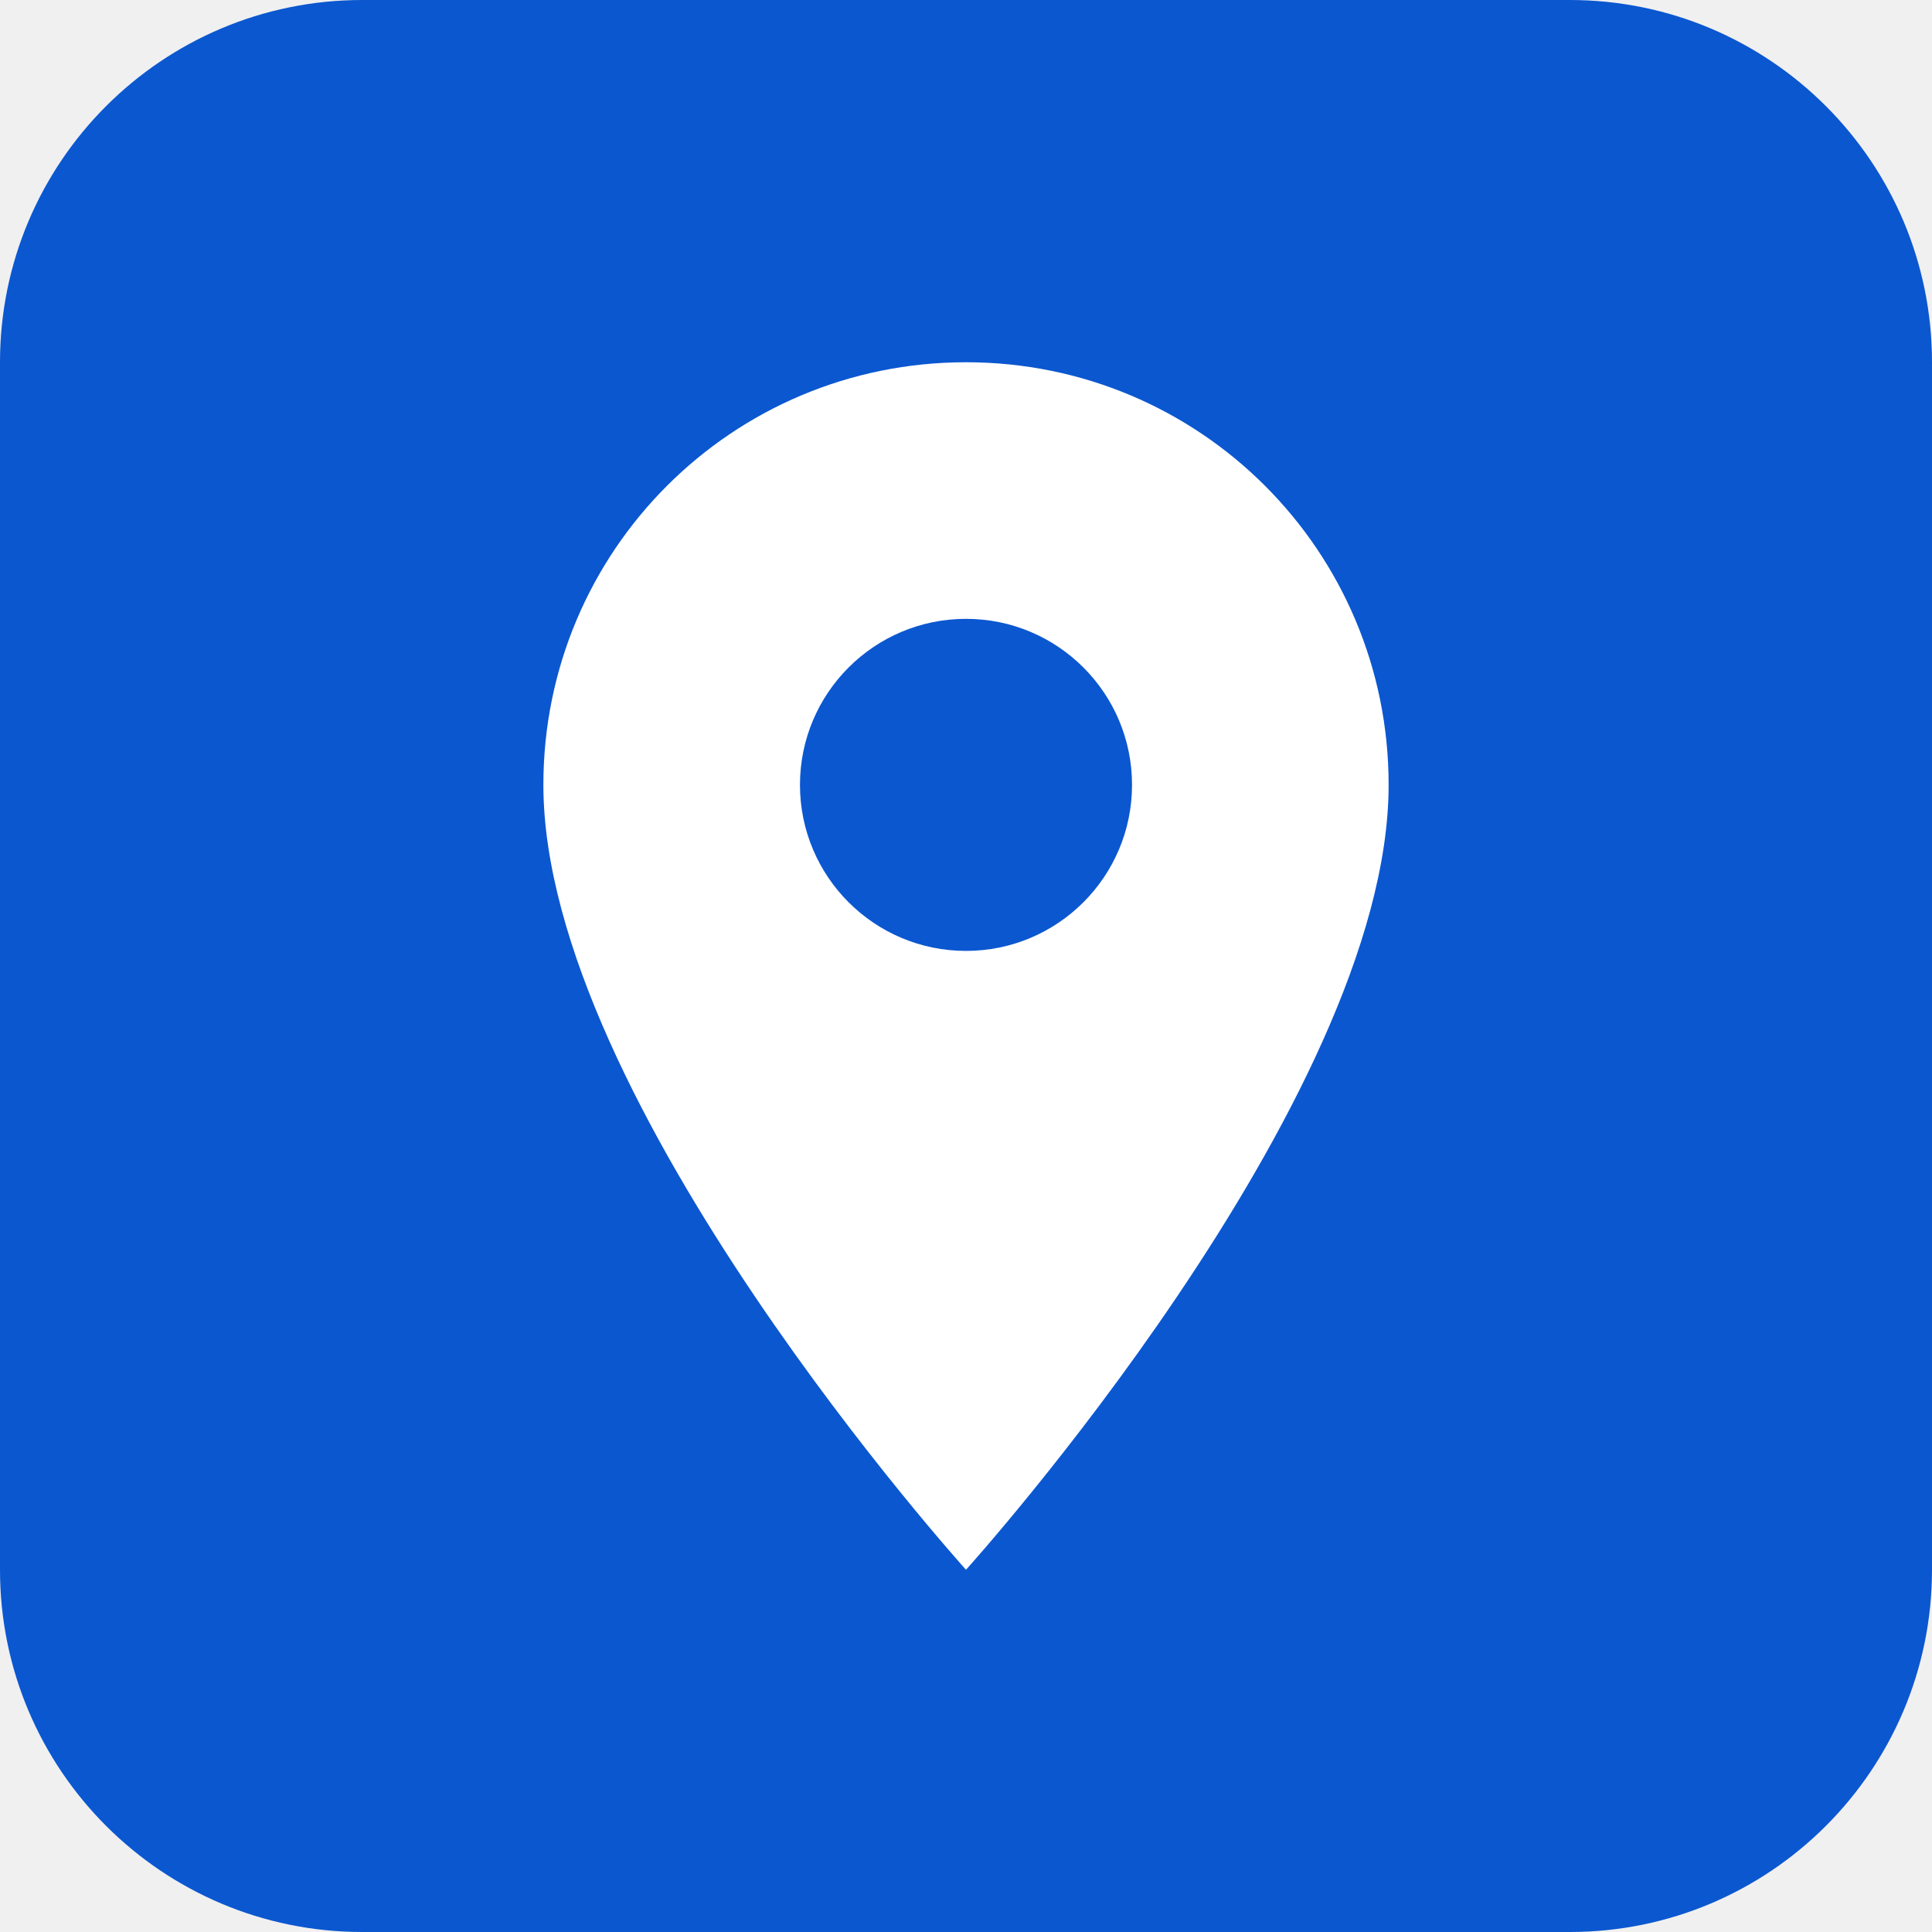
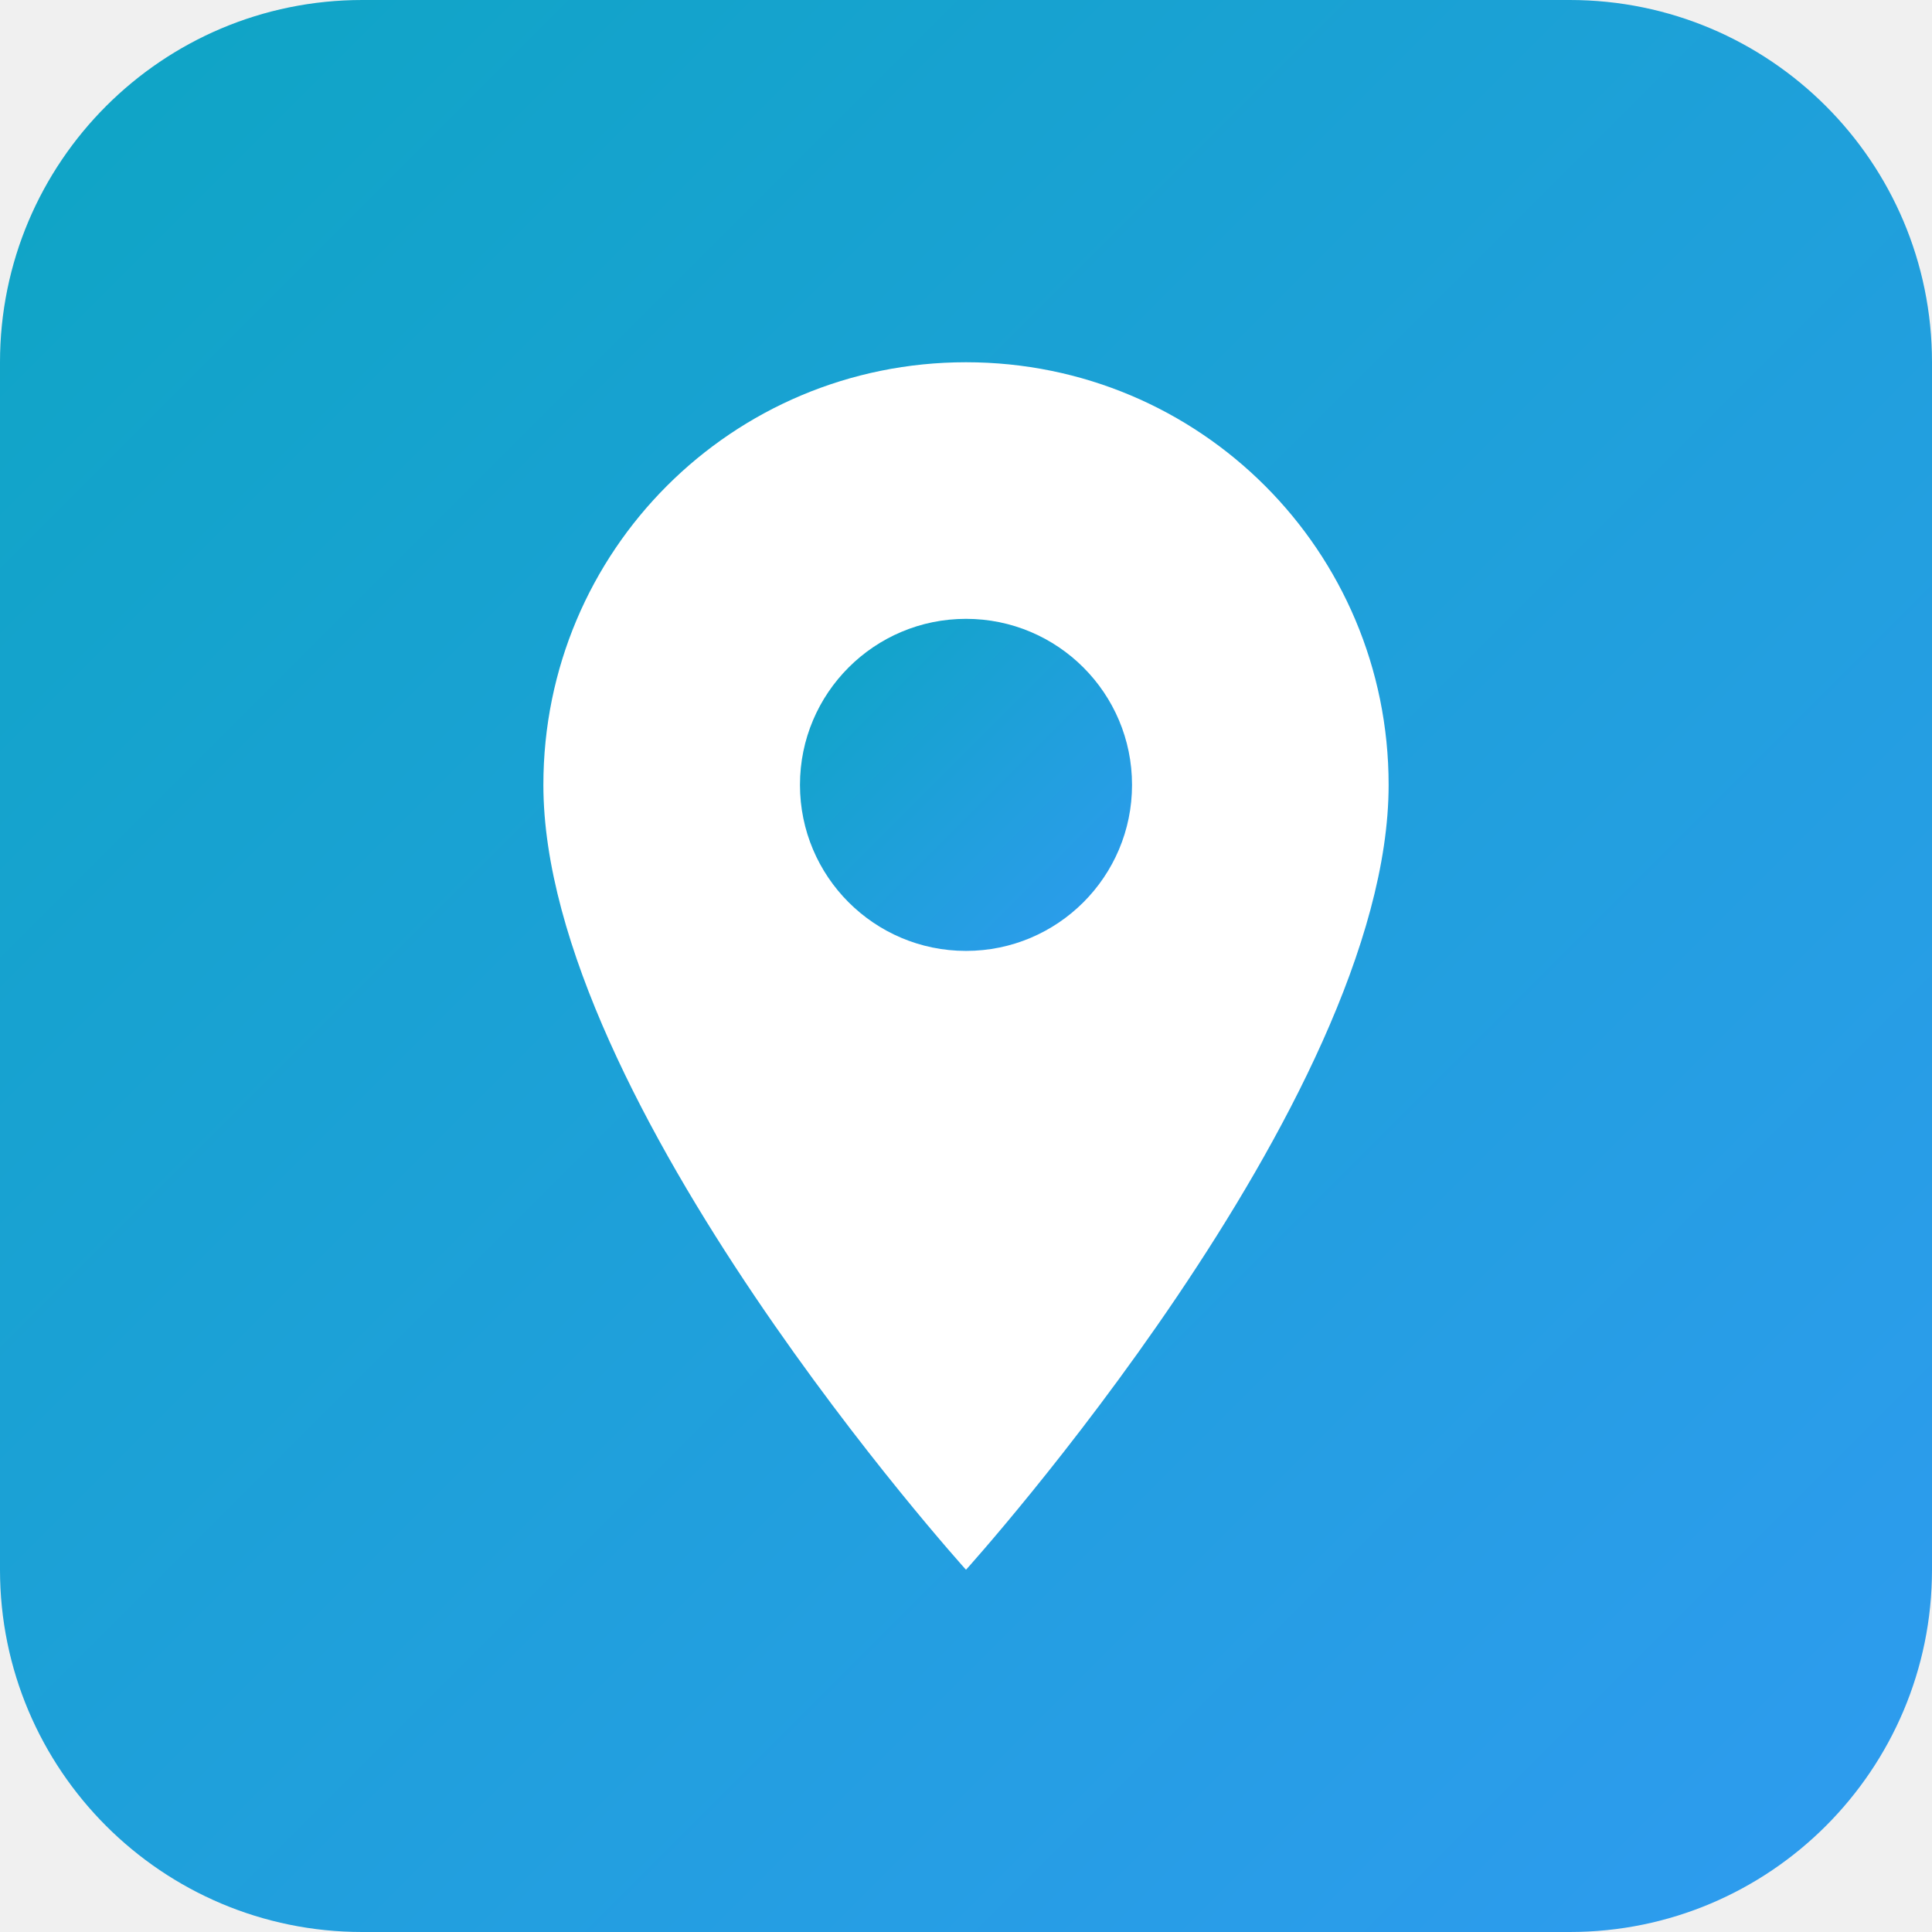
<svg xmlns="http://www.w3.org/2000/svg" viewBox="0 0 512 512">
-   <rect width="512" height="512" rx="96" fill="#0b57d0" />
+   <defs>
+     <linearGradient id="g" x1="0" y1="0" x2="1" y2="1">
+       <stop offset="0" stop-color="#0ea5c4" />
+       <stop offset="1" stop-color="#2f9bf0" />
+     </linearGradient>
+   </defs>
+   <rect width="512" height="512" rx="96" fill="url(#g)" />
  <path d="M256 96c-62 0-112 50-112 112 0 84 112 208 112 208s112-124 112-208c0-62-50-112-112-112z" fill="#fff" />
-   <circle cx="256" cy="208" r="44" fill="#0b57d0" />
+   <circle cx="256" cy="208" r="44" fill="url(#g)" />
</svg>
